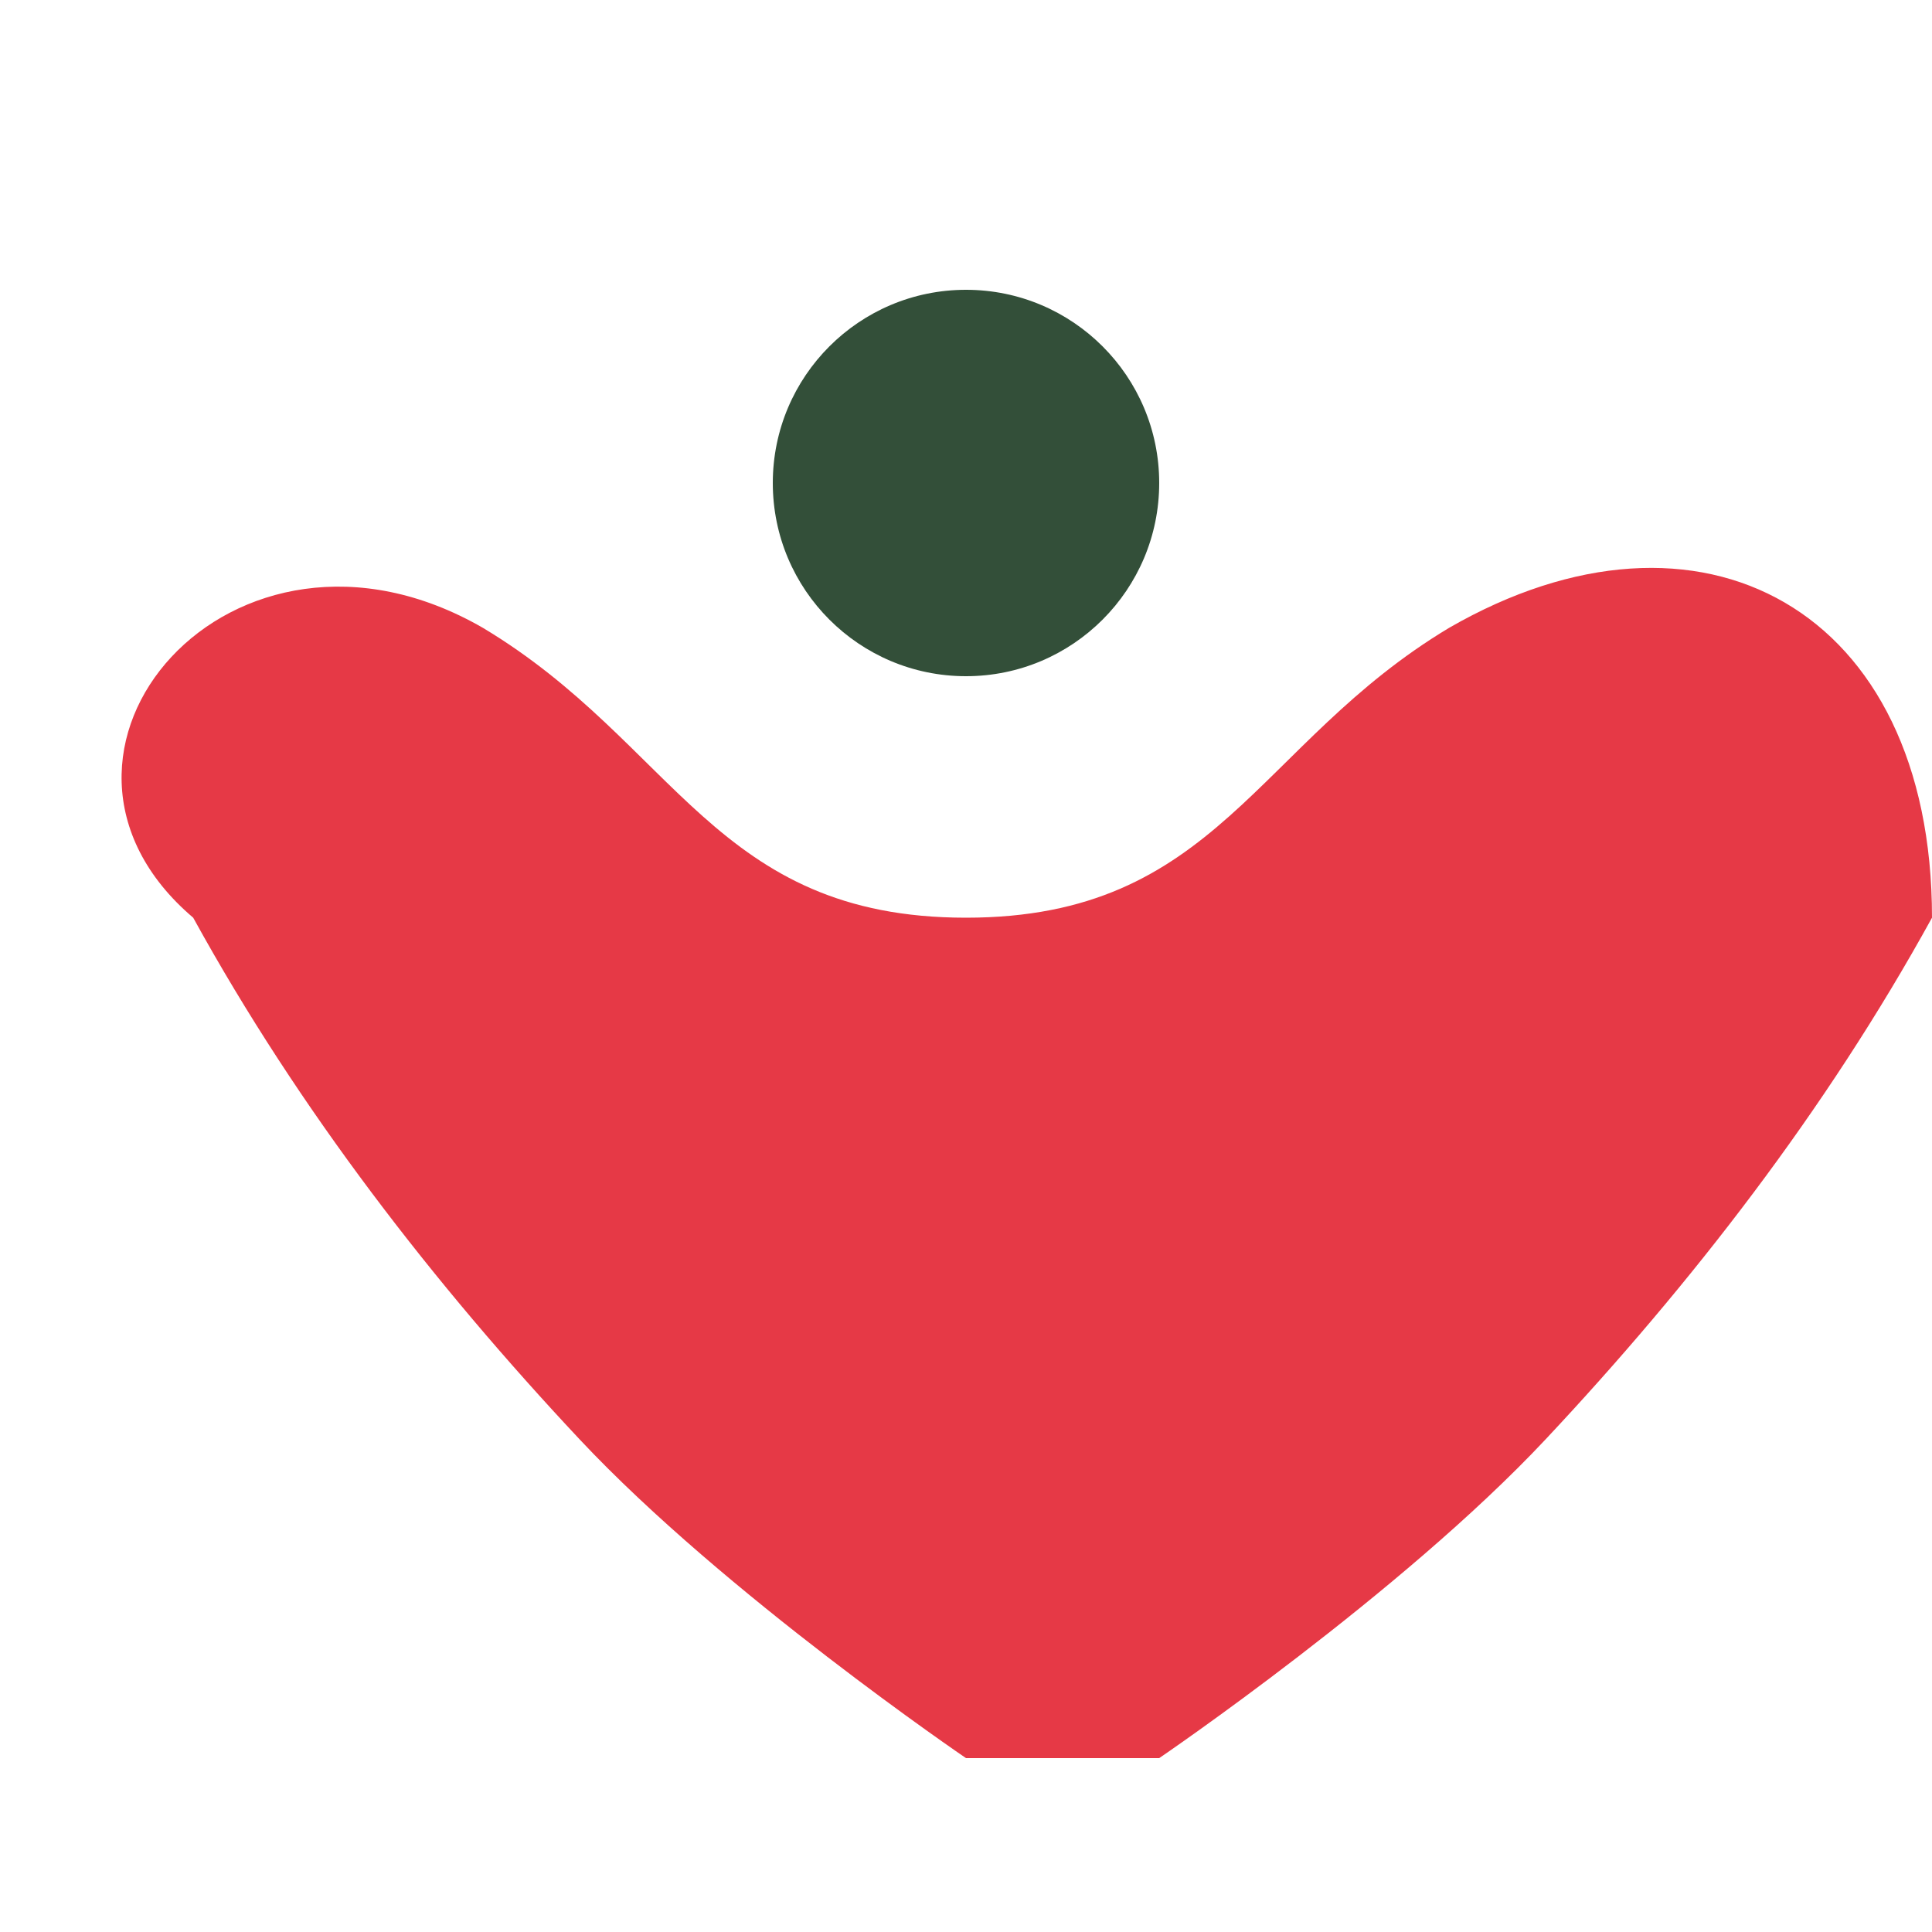
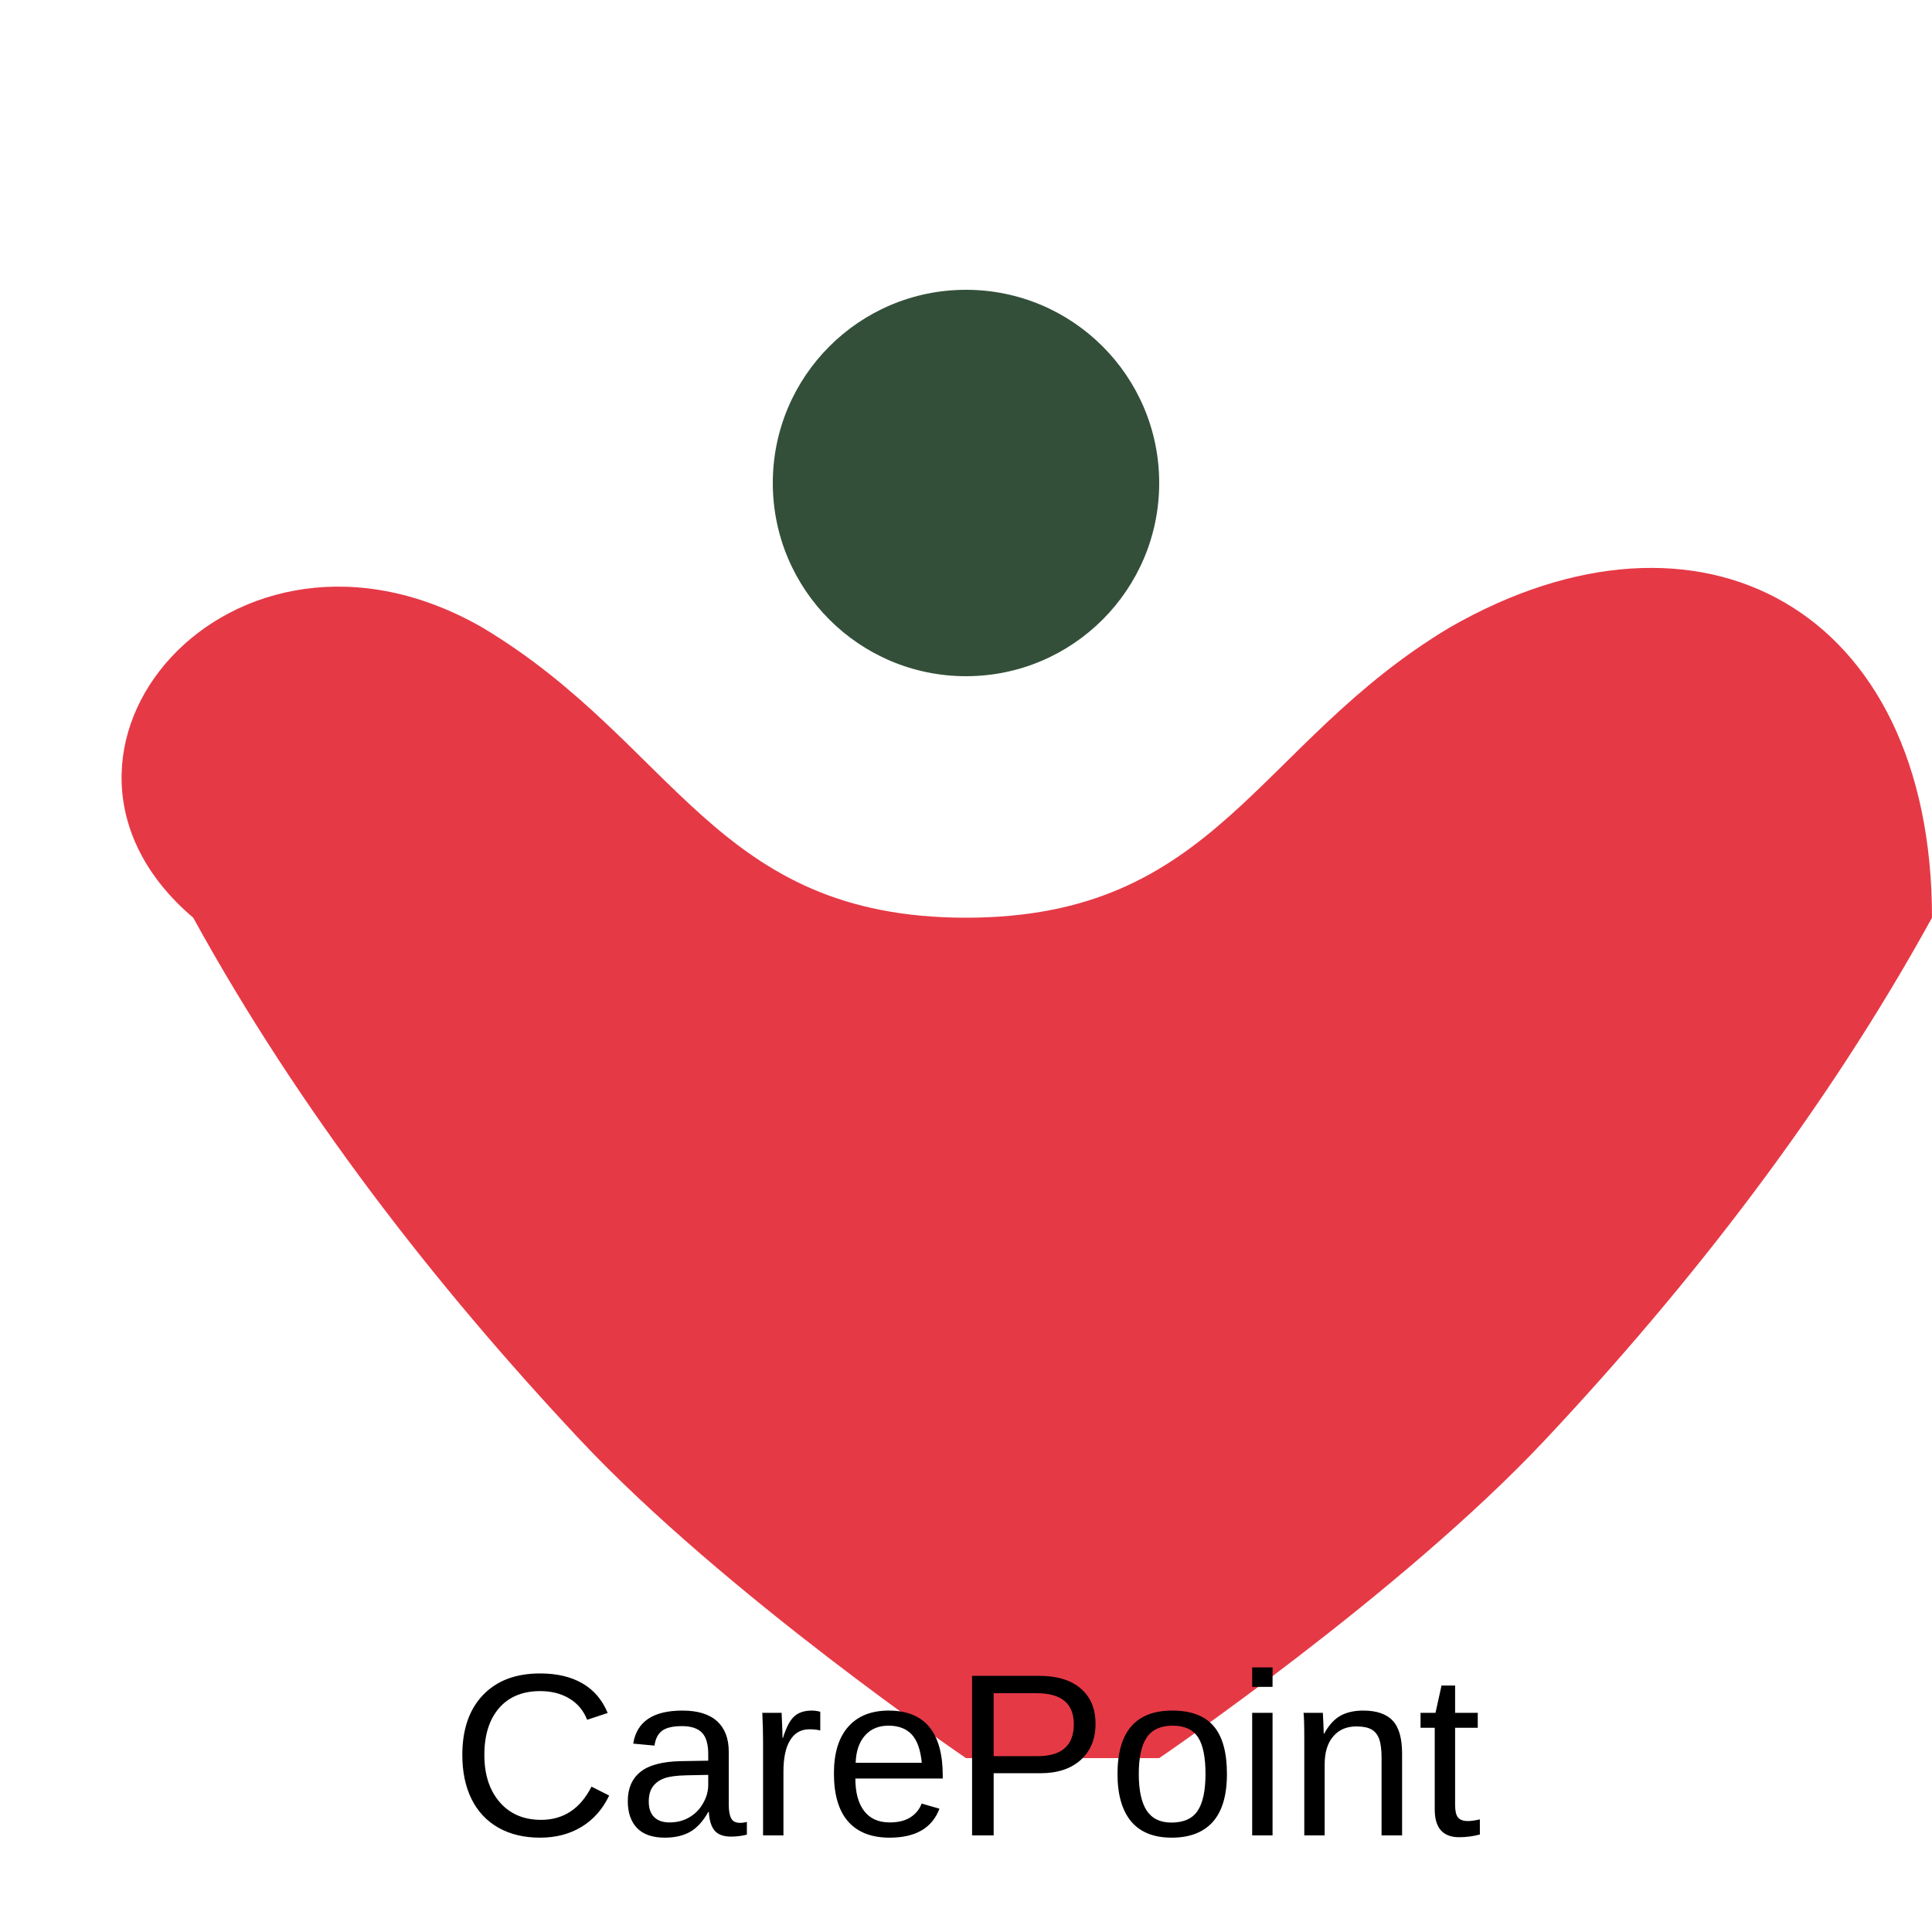
<svg xmlns="http://www.w3.org/2000/svg" width="50" height="50" viewBox="0 0 200 200">
  <defs>
    <style>
      .heart { fill: #e63946; }
      .point { fill: #334f39; }
      .text { fill: #000; font-family: 'Arial', sans-serif; font-size: 24px; }
    </style>
  </defs>
  <path class="heart" d="M100 182s-25-17-40-33c-15-16-29-34-40-54C0 78 24 50 50 65c20 12 24 30 50 30s30-18 50-30c26-15 50-2 50 30-11 20-25 38-40 54-15 16-40 33-40 33z" />
  <circle class="point" cx="100" cy="50" r="20" />
+   <text x="50%" y="190" text-anchor="middle" class="text">CarePoint</text>
</svg>
